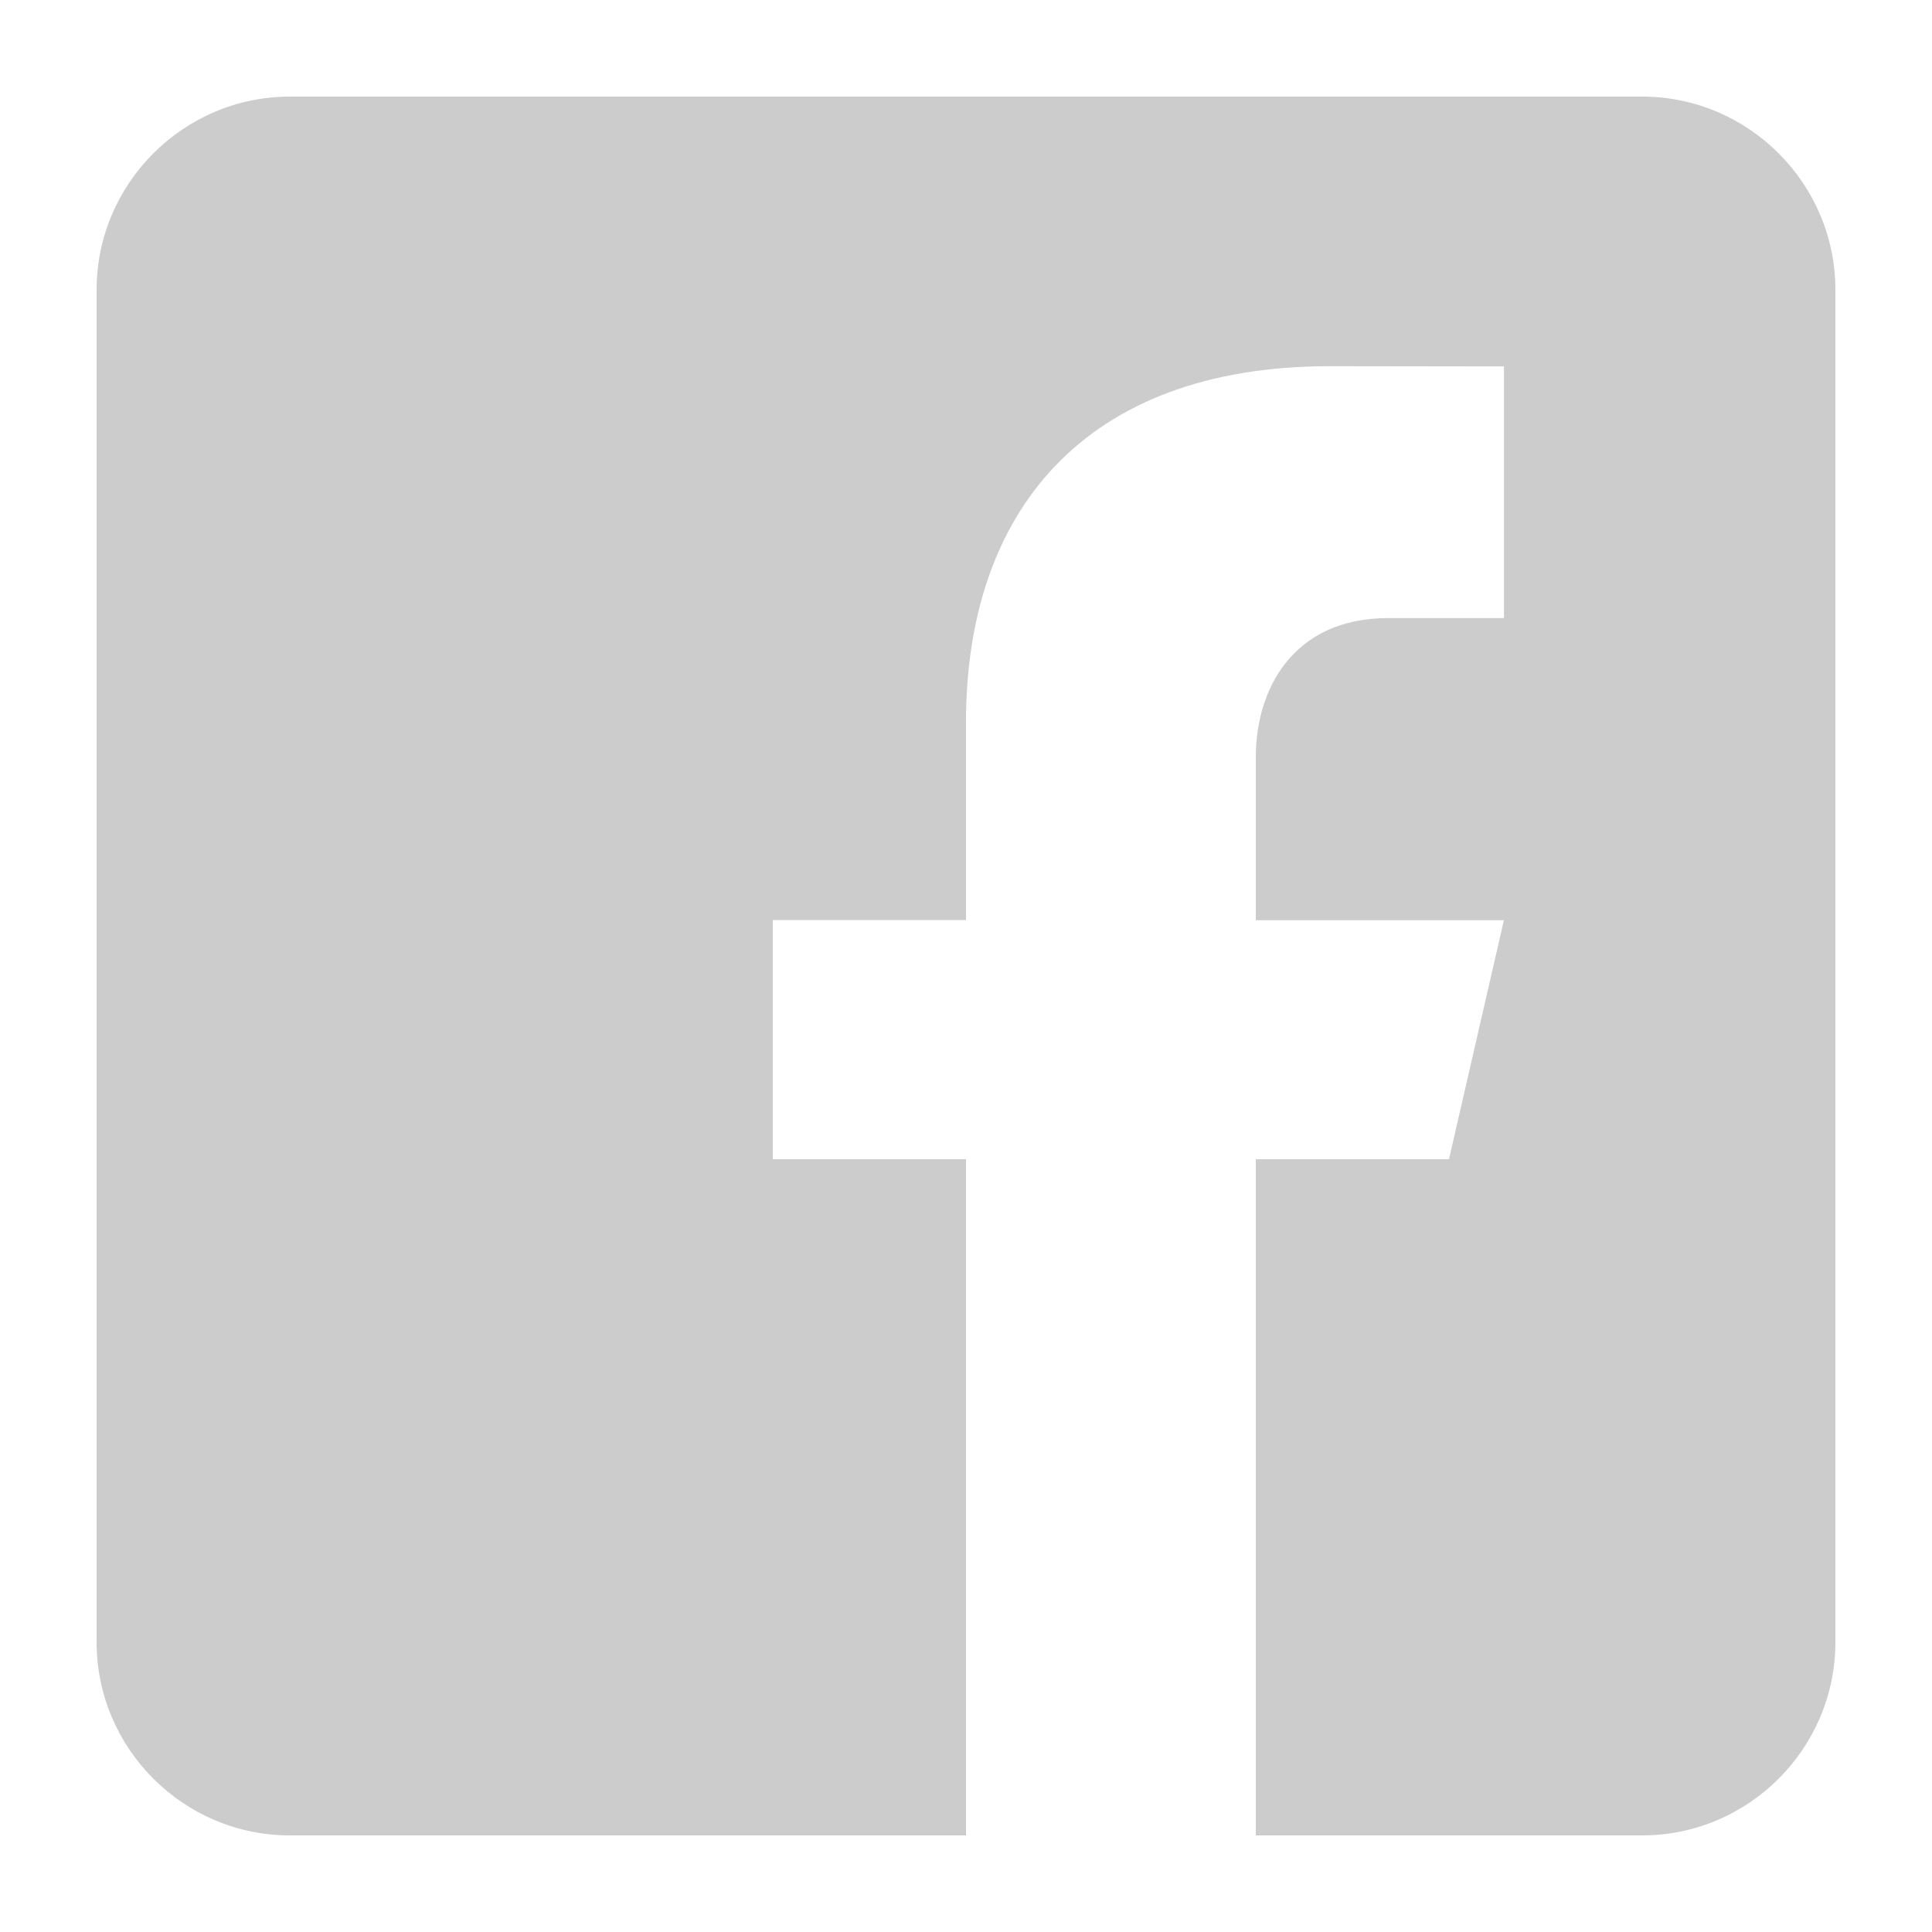
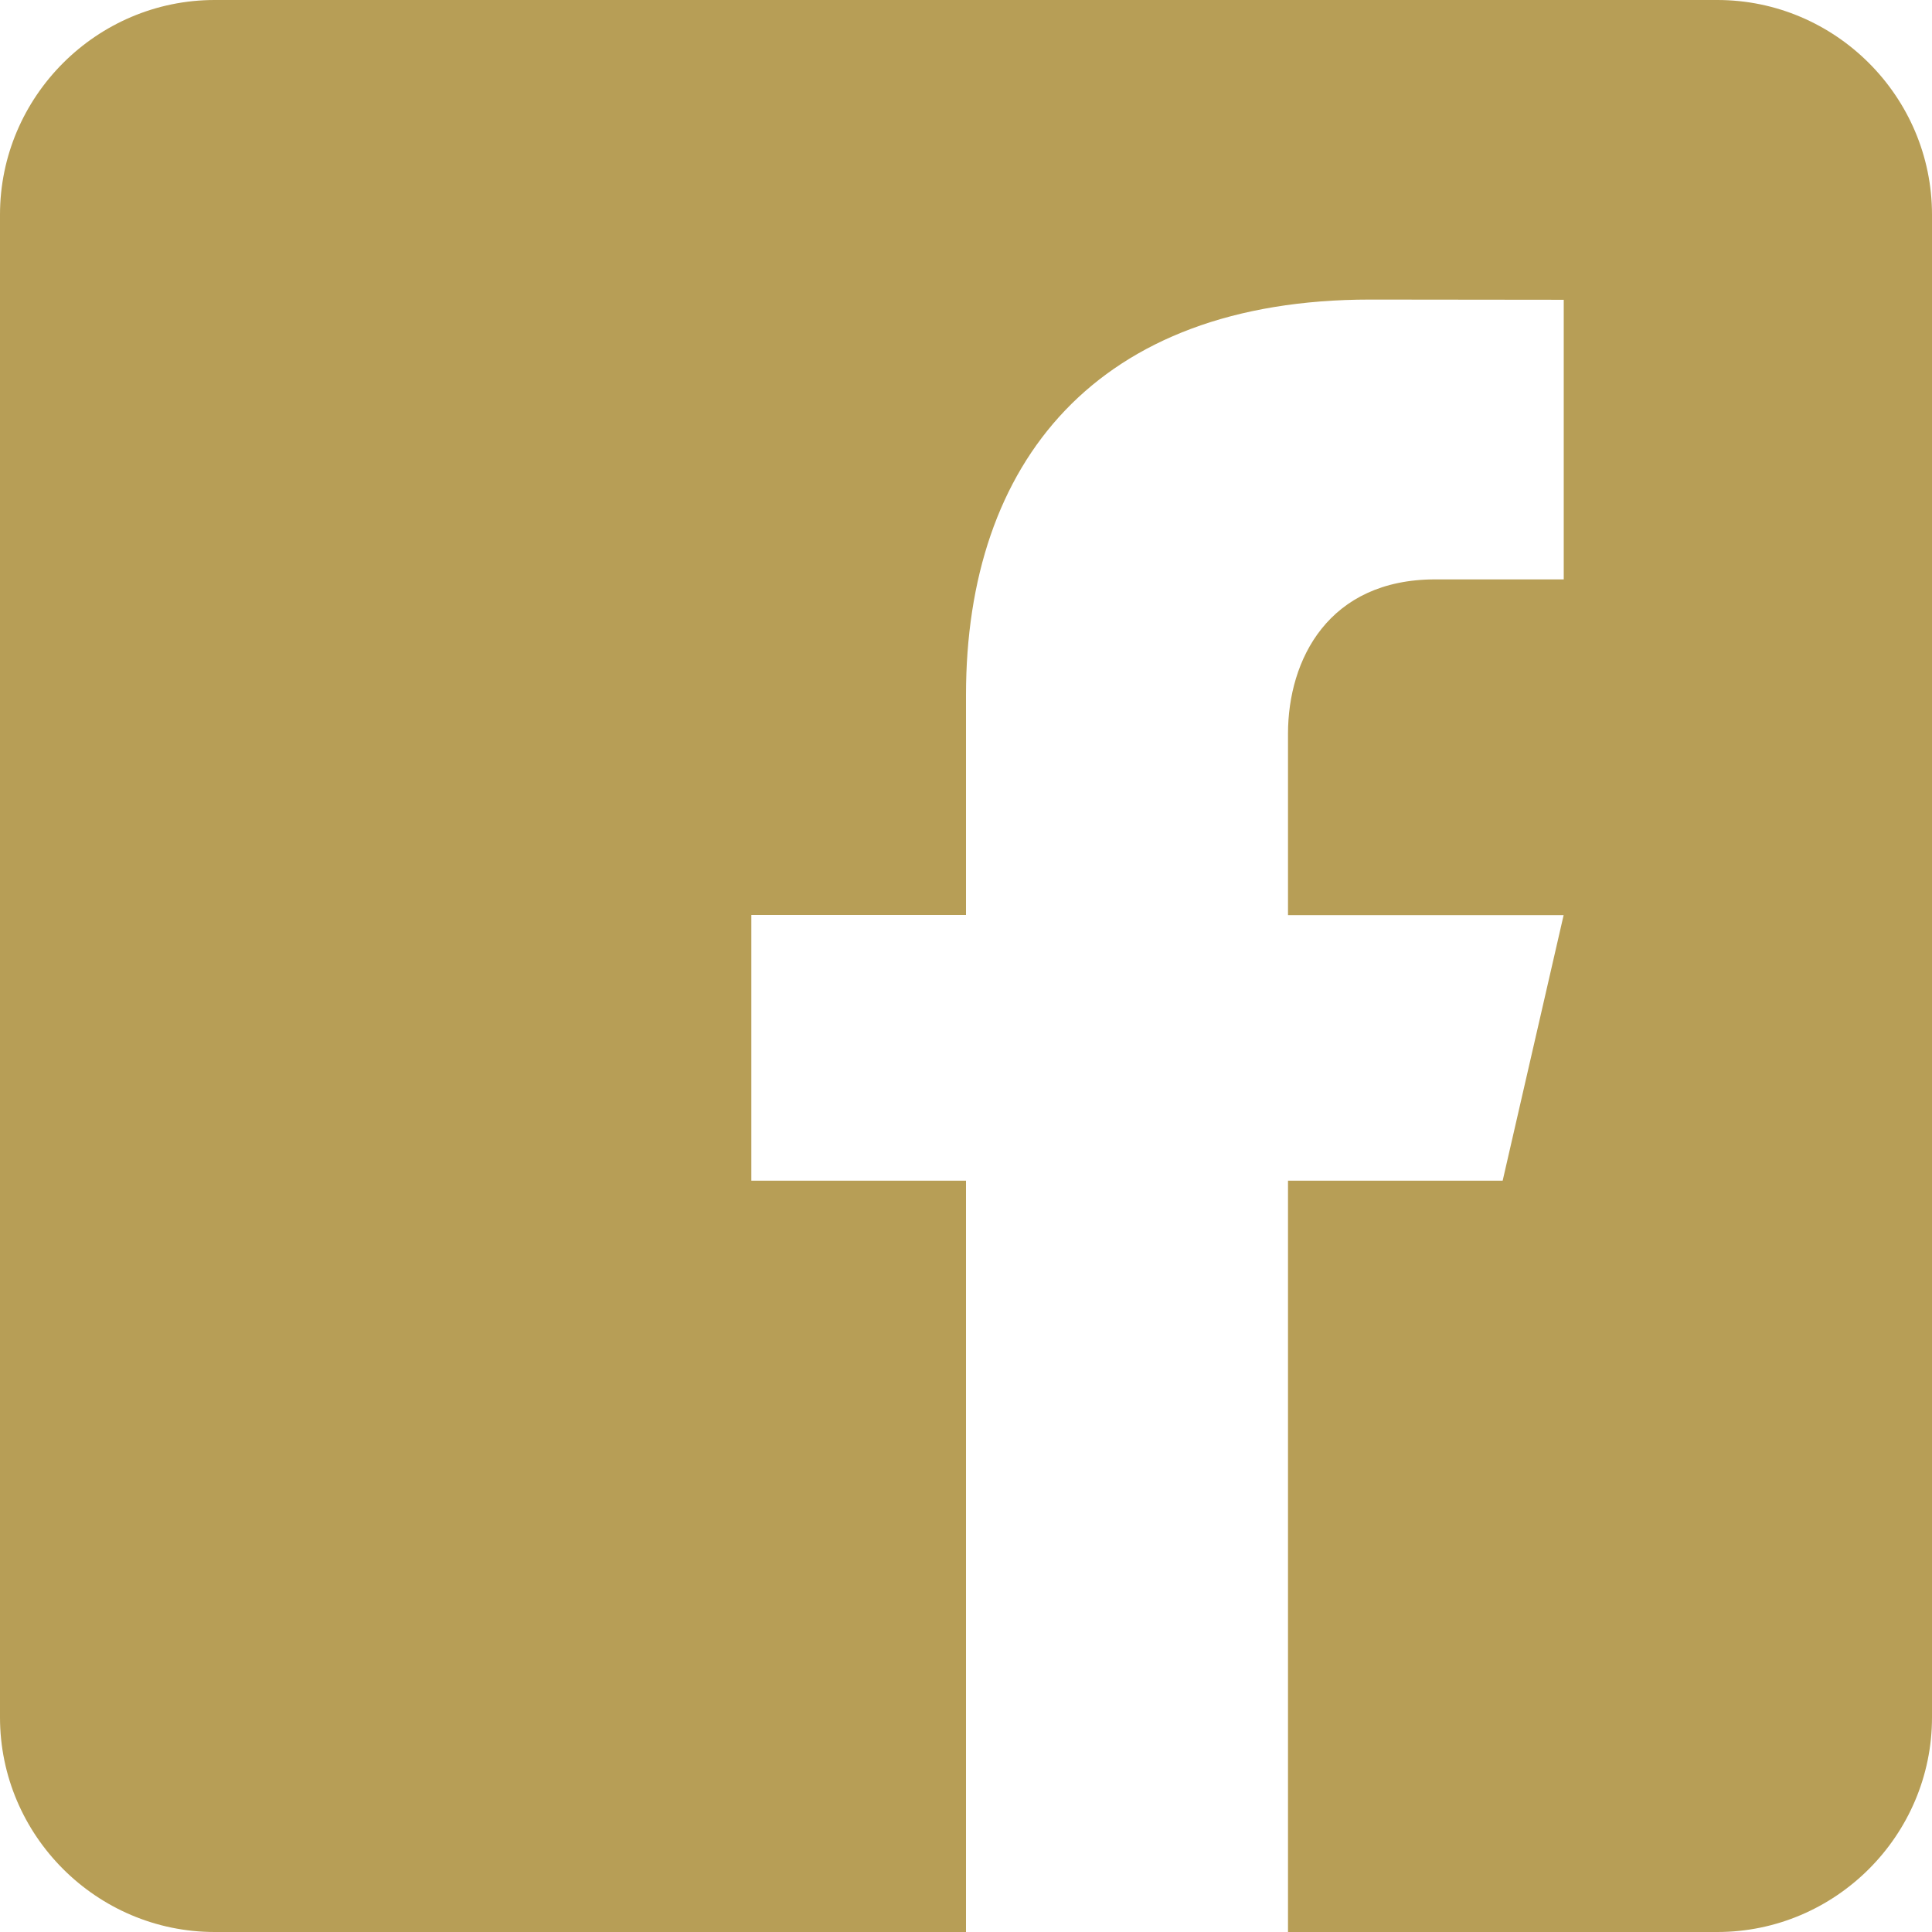
- <svg xmlns="http://www.w3.org/2000/svg" width="24" height="24" viewBox="0 0 24 24" fill="none">
-   <path d="M20.4 1.2H3.6C2.28 1.2 1.2 2.28 1.2 3.6V20.4C1.2 21.721 2.28 22.8 3.6 22.8H12V14.4H9.6V11.43H12V8.97C12 6.373 13.454 4.549 16.519 4.549L18.683 4.552V7.678H17.246C16.054 7.678 15.6 8.573 15.6 9.403V11.431H18.682L18 14.4H15.6V22.8H20.4C21.72 22.8 22.8 21.721 22.8 20.4V3.6C22.8 2.28 21.72 1.2 20.4 1.2Z" fill="#CCCCCC" />
+ <svg xmlns="http://www.w3.org/2000/svg" width="18" height="18" viewBox="0 0 18 18" fill="none">
+   <path d="M16 0H2C0.9 0 0 0.9 0 2V16C0 17.101 0.9 18 2 18H9V11H7V8.525H9V6.475C9 4.311 10.212 2.791 12.766 2.791L14.569 2.793V5.398H13.372C12.378 5.398 12 6.144 12 6.836V8.526H14.568L14 11H12V18H16C17.1 18 18 17.101 18 16V2C18 0.9 17.1 0 16 0Z" fill="#B79E56" />
</svg>
